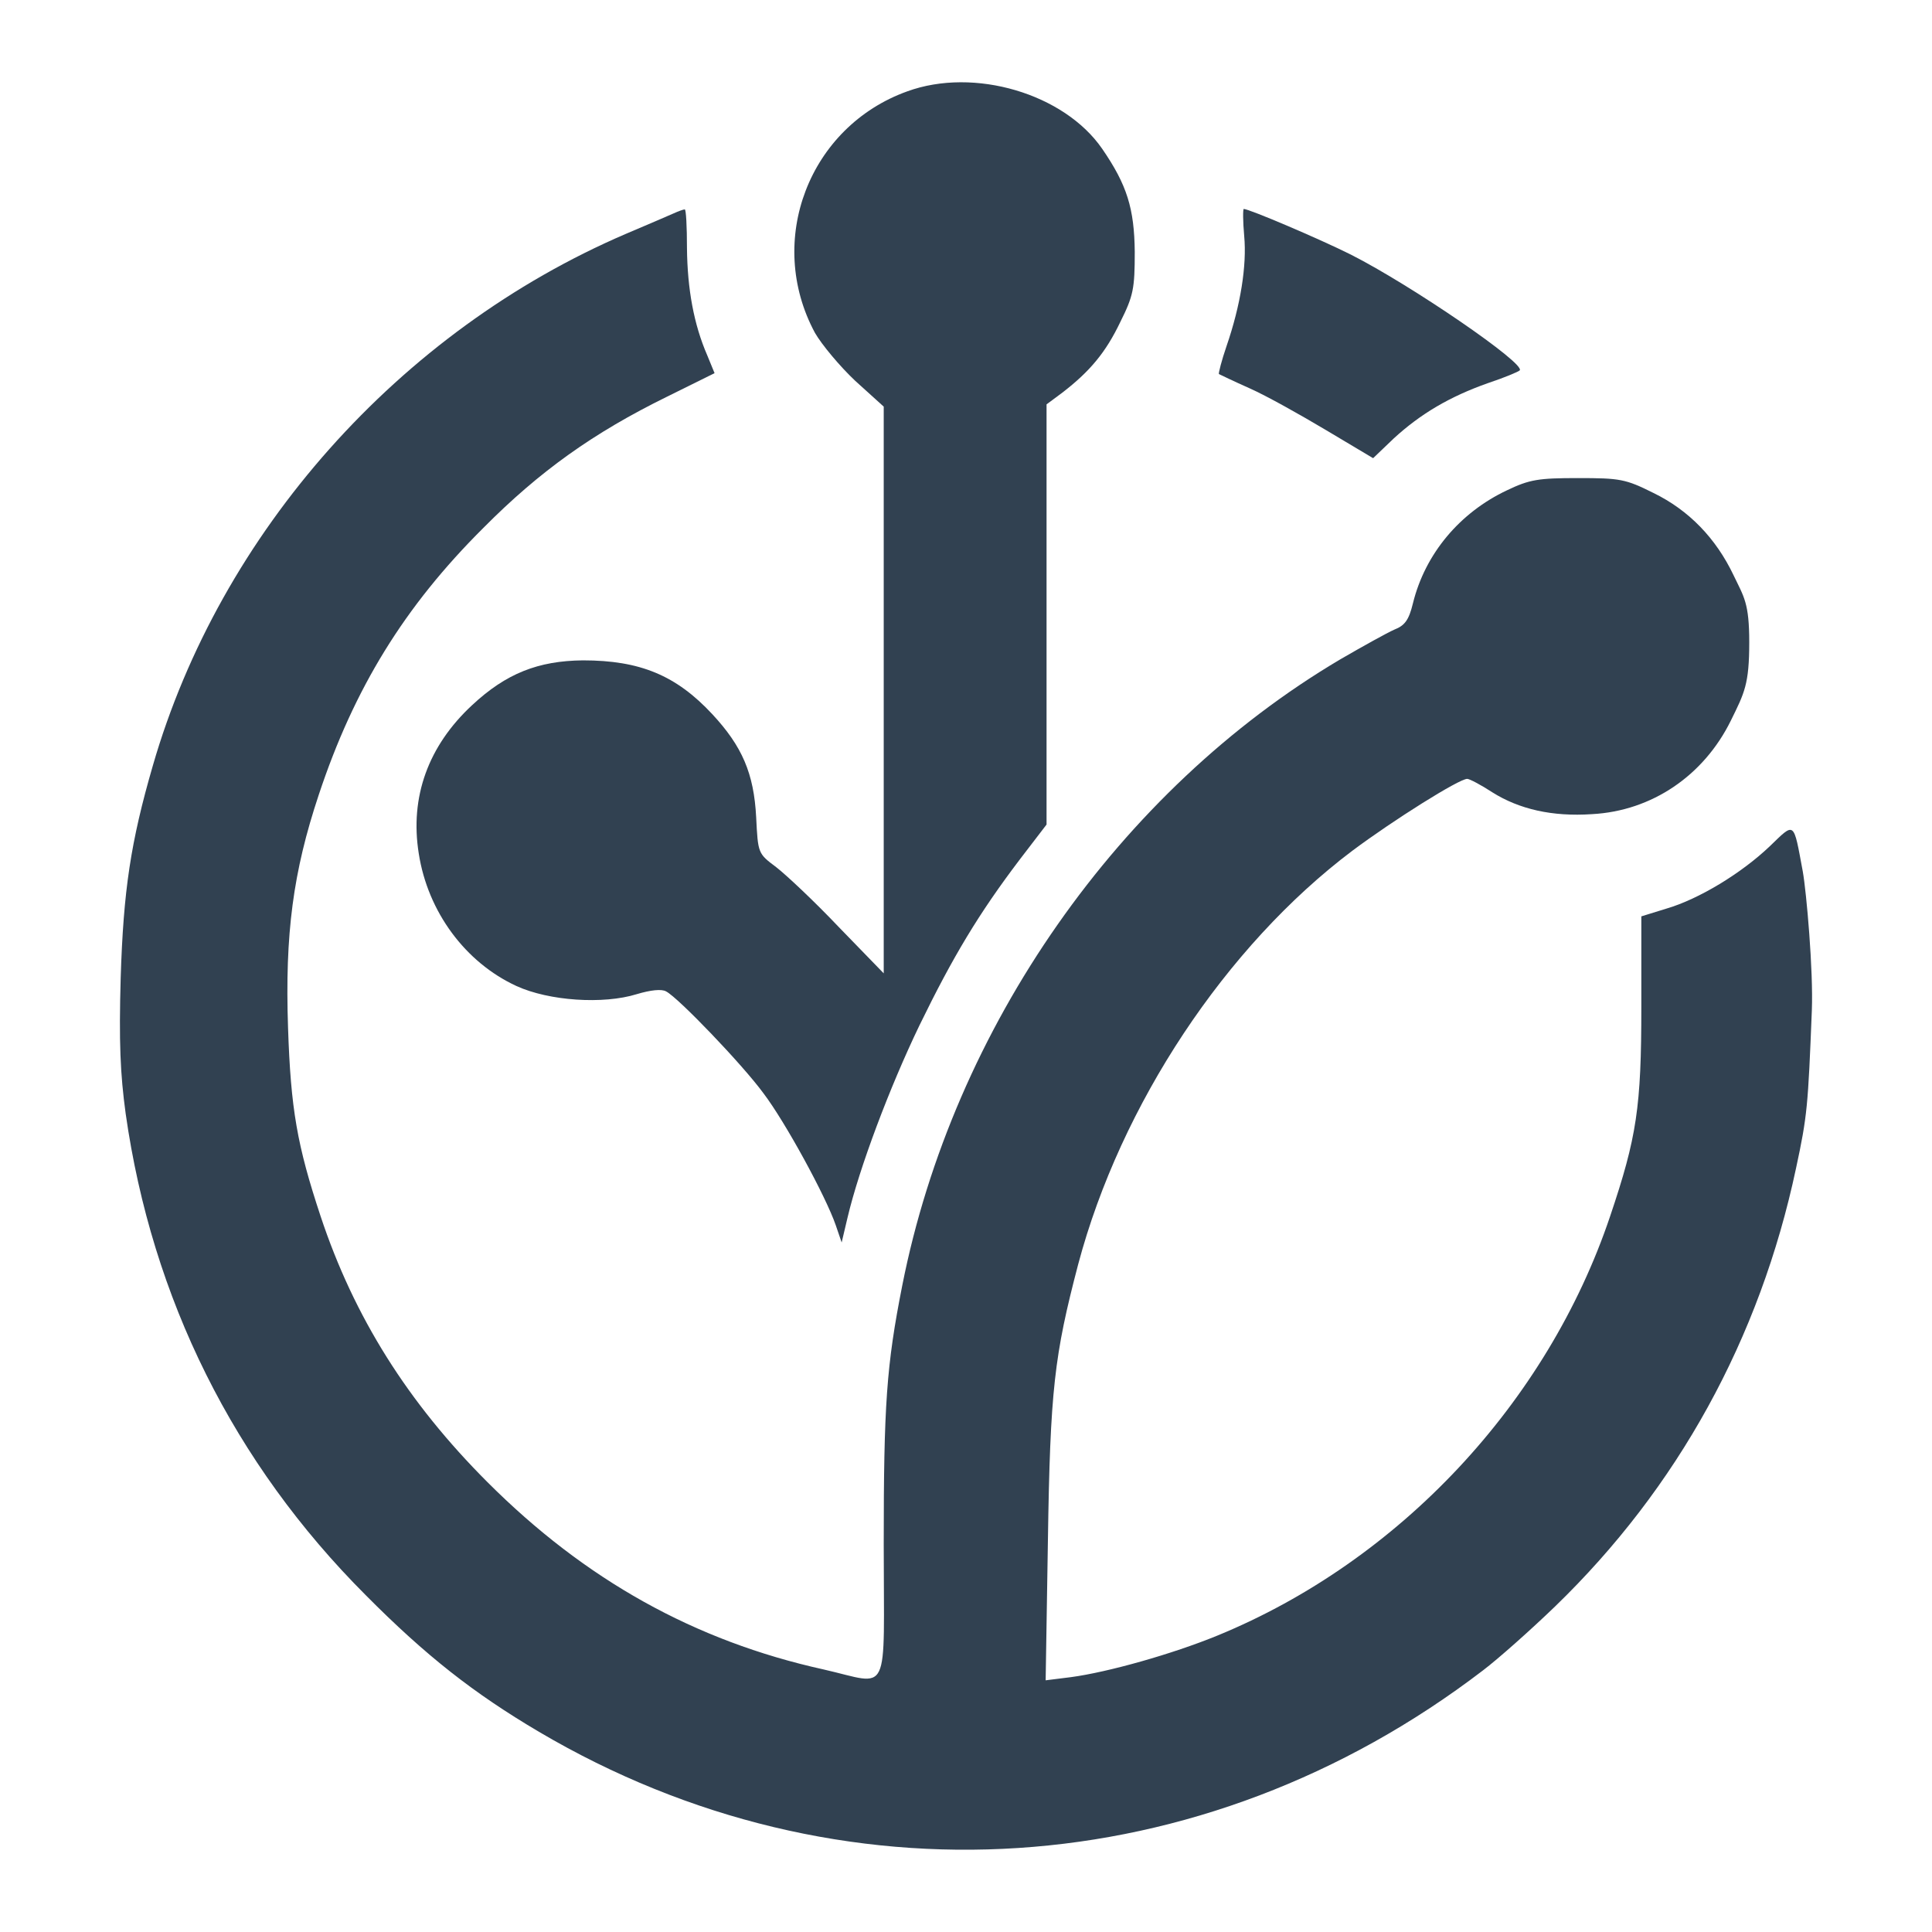
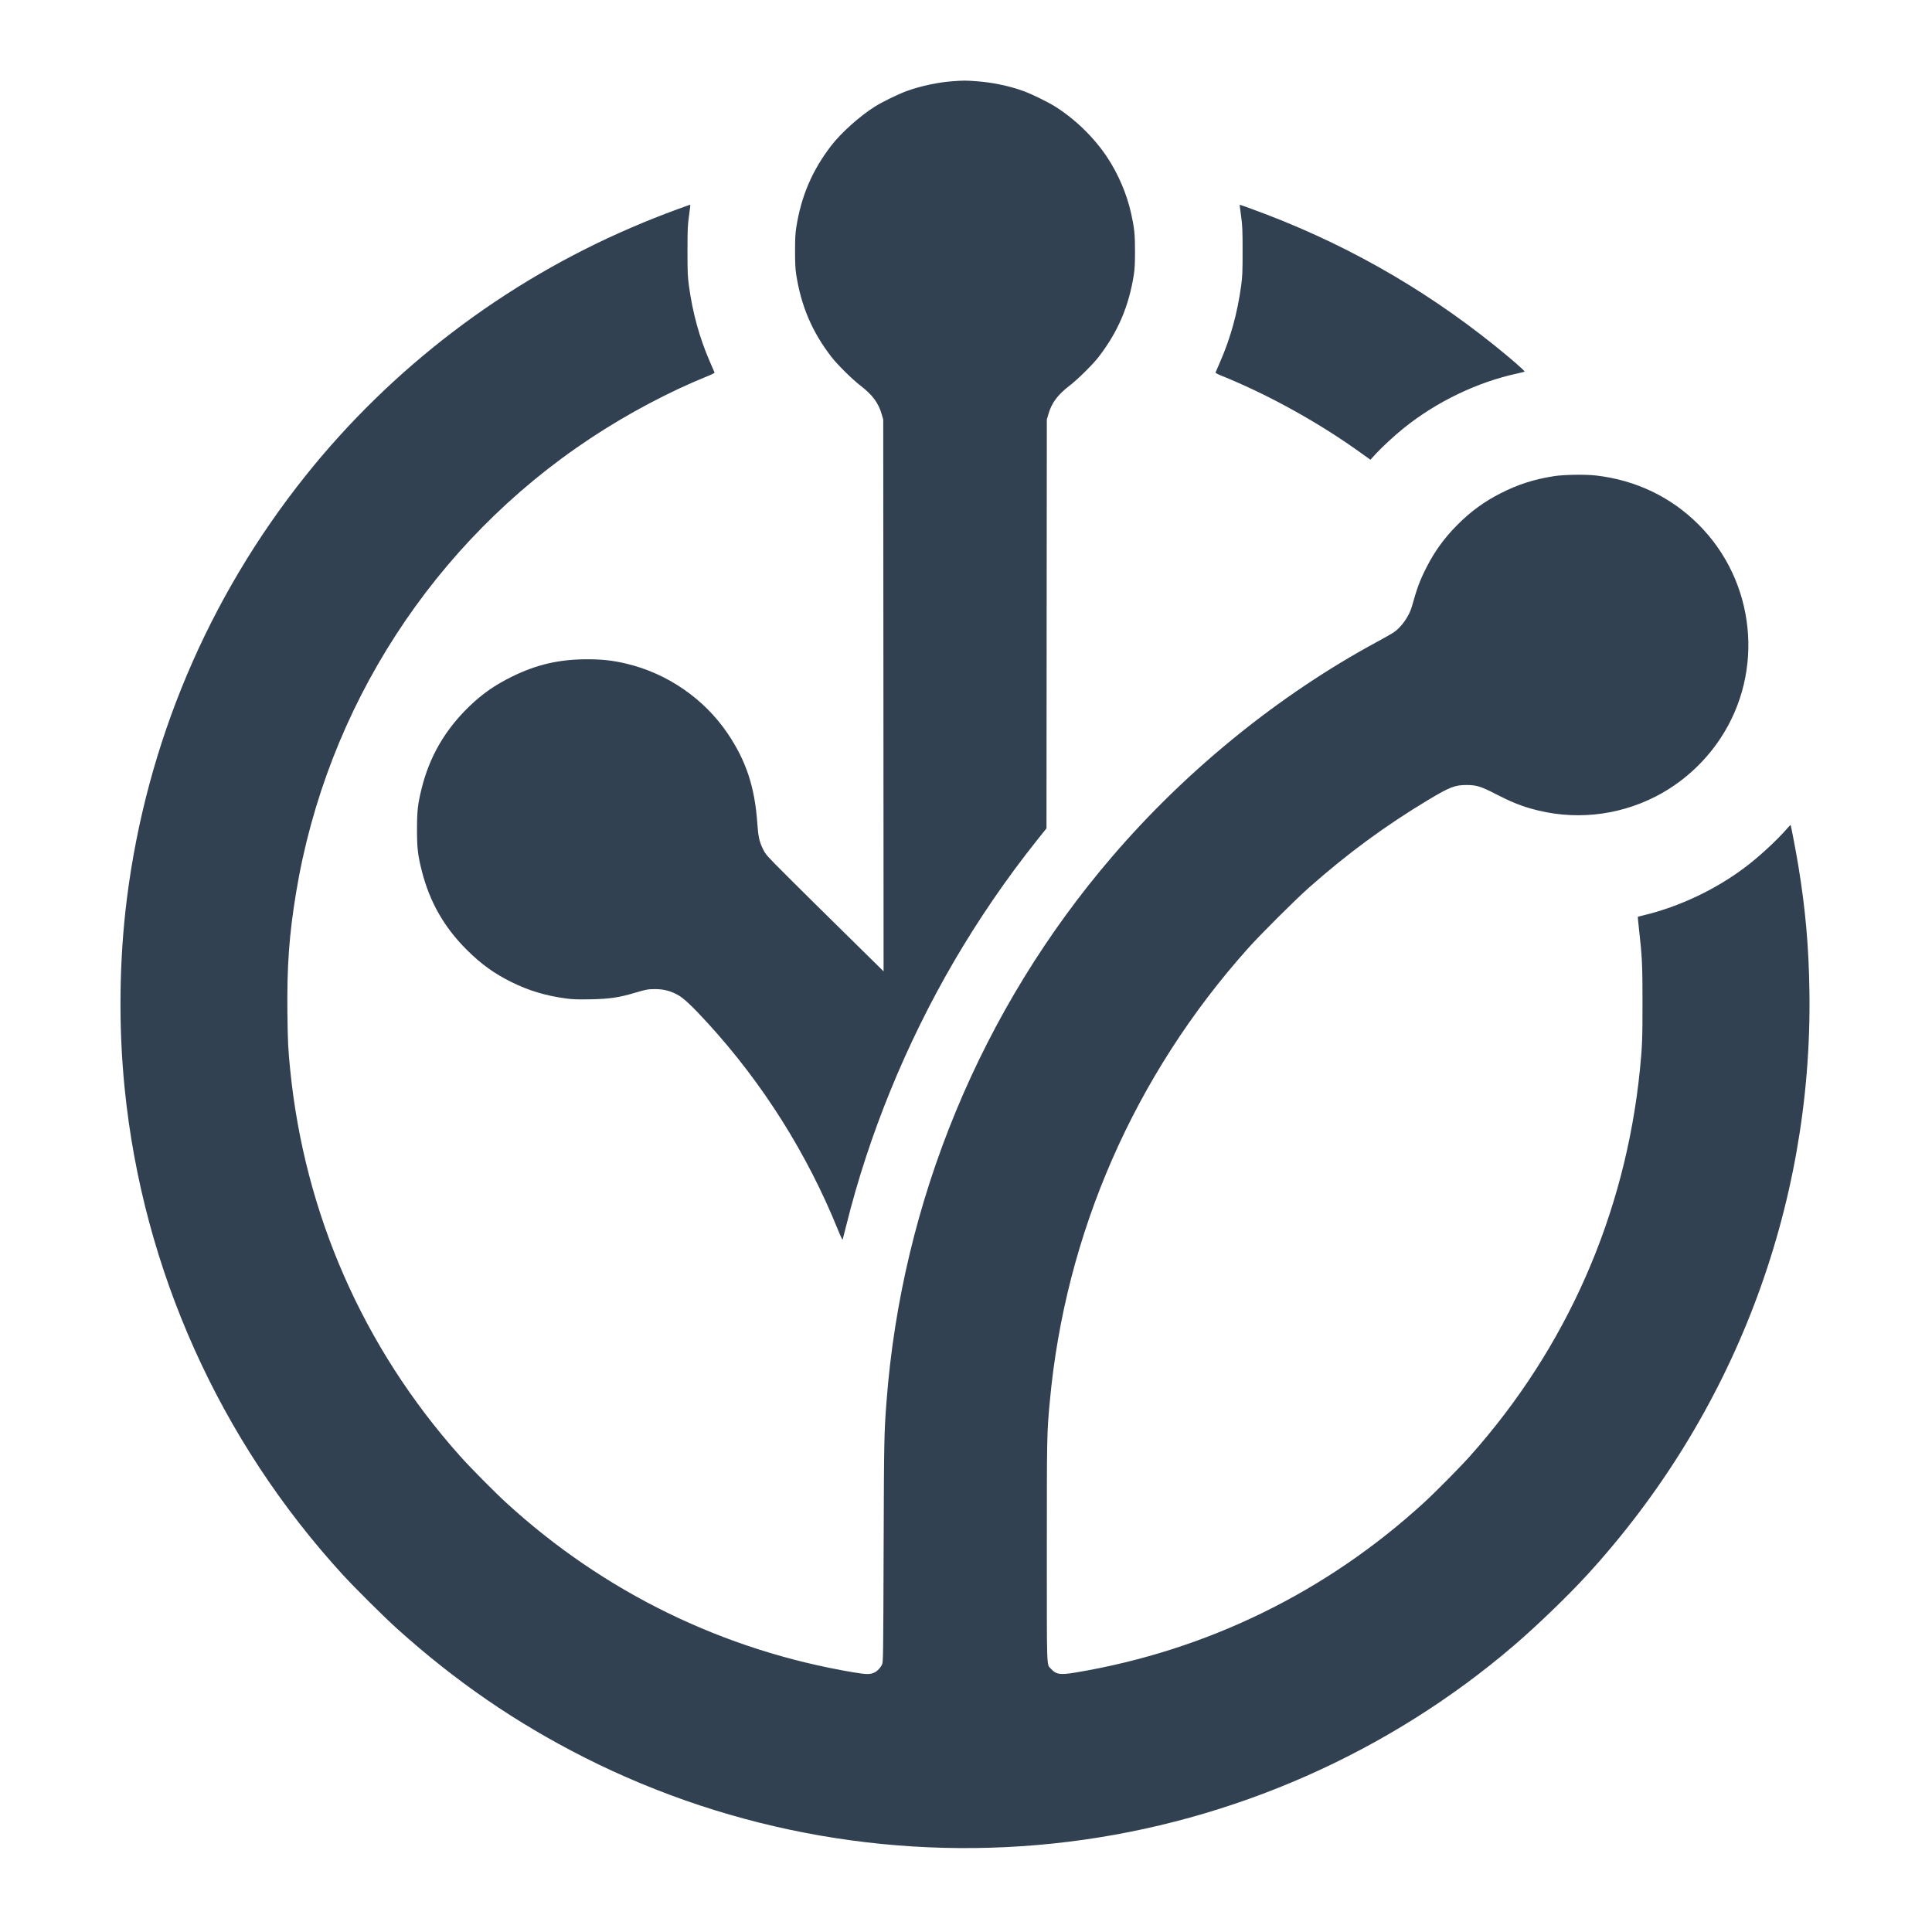
<svg xmlns="http://www.w3.org/2000/svg" viewBox="0 0 500 500">
-   <g transform="matrix(0.1, 0, 0, -0.1, -473.9962, 611.1307)" fill="#000000" stroke="none">
-     <g transform="matrix(1, 0, 0, 1, -64.50575, 17.91829)">
-       <path d="M 7152.41 5856.94 C 6898.39 5765.64 6784.85 5470.66 6913.61 5231.86 C 6931.17 5201.43 6977.99 5145.24 7017.79 5107.79 L 7091.54 5041.06 L 7091.54 4307.12 L 7091.54 3574.36 L 6975.65 3693.75 C 6912.44 3760.47 6838.7 3829.54 6812.94 3849.44 C 6766.12 3884.55 6766.12 3884.55 6761.44 3978.2 C 6755.59 4091.74 6725.15 4161.98 6647.9 4245.08 C 6554.25 4345.75 6460.61 4384.38 6313.12 4384.38 C 6197.23 4383.21 6114.12 4350.43 6026.33 4268.5 C 5912.78 4163.15 5864.79 4030.87 5888.2 3884.55 C 5911.61 3733.55 6008.77 3602.45 6141.04 3541.58 C 6225.32 3502.95 6365.79 3493.59 6452.41 3520.51 C 6487.53 3531.04 6516.79 3534.56 6528.5 3527.53 C 6560.1 3511.15 6726.32 3337.9 6780.17 3264.16 C 6836.36 3190.41 6941.71 2997.27 6967.46 2922.35 L 6982.67 2877.87 L 6997.89 2942.25 C 7028.33 3071.01 7106.75 3279.37 7184.01 3439.74 C 7270.63 3617.67 7337.35 3728.87 7443.87 3869.34 L 7512.94 3959.47 L 7512.94 4503.78 L 7512.94 5046.92 L 7553.91 5077.35 C 7625.31 5132.37 7666.28 5181.53 7703.74 5259.96 C 7737.68 5327.85 7741.2 5346.58 7741.2 5441.39 C 7740.03 5553.77 7721.3 5614.64 7656.92 5708.28 C 7558.59 5851.09 7325.65 5920.15 7152.41 5856.94 Z" style="fill: rgb(49, 65, 81);" />
-       <path d="M 6547.23 5540.89 C 6534.35 5535.04 6479.33 5511.63 6424.32 5488.22 C 5837.87 5236.55 5374.33 4715.65 5199.92 4111.64 C 5142.56 3913.82 5123.83 3788.57 5116.8 3562.65 C 5112.12 3396.43 5115.63 3314.49 5129.68 3211.48 C 5197.57 2732.72 5409.44 2306.64 5751.25 1964.84 C 5906.93 1807.98 6031.01 1710.83 6199.57 1611.33 C 6975.65 1153.64 7915.61 1214.51 8642.52 1770.52 C 8681.15 1799.79 8764.26 1873.53 8828.64 1935.57 C 9145.86 2242.26 9358.91 2628.54 9452.55 3069.84 C 9481.82 3205.63 9483.67 3231.6 9493.5 3478.39 C 9497.58 3581.03 9479.47 3785.05 9470.11 3837.73 C 9445.53 3970 9450.21 3966.49 9384.66 3903.28 C 9310.91 3833.05 9200.88 3766.33 9116.6 3741.74 L 9052.22 3721.84 L 9052.22 3487.73 C 9052.22 3227.87 9040.52 3150.61 8971.45 2945.76 C 8808.75 2462.32 8425.97 2053.8 7955.41 1860.66 C 7838.35 1812.67 7672.13 1765.84 7576.15 1752.97 L 7510.6 1744.77 L 7516.45 2106.48 C 7522.3 2496.27 7532.84 2585.23 7594.88 2821.69 C 7704.91 3234.89 7976.48 3644.59 8304.23 3891.58 C 8410.76 3971.17 8580.49 4077.69 8601.56 4077.69 C 8607.41 4077.69 8636.67 4062.48 8667.11 4042.58 C 8736.17 3999.27 8821.62 3979.37 8924.63 3986.39 C 9079.14 3994.59 9213.76 4085.89 9283.99 4228.7 C 9319.11 4300.1 9331.51 4322.3 9331.51 4431.16 C 9331.51 4533 9317.94 4548.26 9291.01 4604.45 C 9245.36 4700.43 9175.13 4773.01 9083.83 4817.49 C 9011.25 4853.77 8997.2 4856.12 8888.34 4856.12 C 8786.5 4856.12 8763.09 4852.6 8704.57 4824.51 C 8582.83 4767.15 8492.69 4660.63 8461.09 4531.87 C 8450.55 4488.56 8440.02 4474.51 8413.1 4463.98 C 8394.37 4455.78 8331.16 4420.67 8272.63 4386.72 C 7701.4 4048.43 7271.8 3435.06 7139.53 2766.67 C 7098.56 2559.48 7091.54 2457.64 7091.54 2097.11 C 7091.54 1693.27 7111.44 1733.07 6935.85 1772.87 C 6602.24 1846.61 6318.97 2004.64 6066.13 2257.48 C 5860.11 2463.5 5720.81 2684.73 5634.19 2945.76 C 5573.32 3129.54 5556.93 3223.19 5549.91 3433.89 C 5541.72 3676.19 5562.79 3836.56 5629.51 4036.73 C 5720.81 4311.81 5850.75 4523.68 6055.59 4727.35 C 6200.74 4873.67 6340.04 4973.17 6530.84 5066.82 L 6653.75 5127.68 L 6635.02 5173.34 C 6599.9 5254.1 6583.51 5345.41 6582.34 5450.76 C 6582.34 5506.95 6580 5552.6 6576.49 5551.43 C 6572.98 5551.43 6560.1 5546.75 6547.23 5540.89 Z" style="fill: rgb(49, 65, 81);" />
-       <path d="M 8024.47 5482.36 C 8031.49 5406.28 8015.11 5303.27 7978.82 5197.92 C 7965.94 5160.46 7957.75 5127.68 7958.92 5125.34 C 7961.26 5124.17 7997.55 5106.61 8039.69 5087.89 C 8081.83 5069.16 8169.62 5019.99 8236.34 4980.19 L 8358.08 4907.62 L 8411.93 4959.13 C 8480.99 5022.34 8555.9 5066.82 8655.4 5101.93 C 8697.54 5115.98 8733.83 5131.2 8737.34 5134.71 C 8754.9 5151.1 8457.58 5354.77 8300.72 5434.37 C 8218.78 5475.34 8037.35 5552.6 8023.3 5552.6 C 8020.96 5552.6 8020.96 5520.99 8024.47 5482.36 Z" style="fill: rgb(49, 65, 81);" />
-     </g>
-   </g>
+   <path fill="#314151" fill-rule="evenodd" d="M246.73 21.01C242.95 21.26 238.33 22.23 234.75 23.53C232.46 24.36 228.39 26.34 226.42 27.58C222.53 30.03 217.67 34.38 215.14 37.67C210.15 44.16 207.33 50.79 206.05 59C205.83 60.45 205.76 61.91 205.76 65C205.76 68.09 205.83 69.55 206.05 71C207.33 79.21 210.16 85.86 215.14 92.33C216.66 94.31 220.57 98.18 222.7 99.81C225.82 102.21 227.36 104.29 228.21 107.29L228.58 108.58 L228.63 179.98L228.67 251.38 L219.13 241.99C213.88 236.83 207.02 230.05 203.9 226.93C198.28 221.31 198.2 221.23 197.45 219.72C196.52 217.84 196.23 216.51 196 213.17C195.35 203.71 193.12 196.95 188.32 189.83C182.24 180.84 172.69 174.25 162.08 171.75C158.65 170.93 155.85 170.62 152 170.62C144.84 170.61 138.88 171.97 132.58 175.07C128.04 177.31 124.79 179.58 121.35 182.91C115.12 188.96 111.12 195.89 109.09 204.17C108.12 208.11 107.92 209.91 107.92 214.67C107.92 219.53 108.13 221.33 109.17 225.42C111.2 233.41 114.92 239.94 120.74 245.75C124.46 249.47 127.85 251.92 132.35 254.15C136.88 256.4 141.3 257.72 146.67 258.43C148.3 258.64 149.63 258.68 152.83 258.62C157.8 258.52 160.28 258.15 164.44 256.9C167.17 256.08 167.75 255.98 169.58 255.98C171.67 255.99 173.36 256.4 175.21 257.37C176.84 258.21 179.03 260.26 183.21 264.83C197.46 280.43 208.91 298.61 216.85 318.24C217.47 319.79 218.03 320.95 218.07 320.82C218.12 320.69 218.57 318.93 219.07 316.92C224.89 293.54 234.45 270.16 246.88 248.83C253.26 237.9 260.5 227.33 268.35 217.48L270.83 214.38 L270.87 161.48L270.92 108.58 L271.29 107.29C272.14 104.29 273.68 102.21 276.8 99.81C278.93 98.18 282.84 94.31 284.36 92.33C289.34 85.86 292.17 79.21 293.45 71C293.67 69.55 293.74 68.09 293.74 65C293.74 60.64 293.57 58.99 292.73 55.21C291.61 50.17 289.37 44.93 286.46 40.58C283.07 35.52 278.25 30.83 273.08 27.58C271.21 26.4 267.1 24.39 264.94 23.59C261.25 22.24 256.72 21.29 252.54 21.01C249.85 20.82 249.47 20.82 246.73 21.01ZM175.3 54.16C170.91 55.78 167.48 57.14 163.33 58.93C130.5 73.04 101.36 95.24 79.12 123.07C53.83 154.72 37.91 192.38 32.84 232.58C30.85 248.41 30.64 265.57 32.26 281.67C36.97 328.53 56.82 372.76 88.83 407.67C91.89 411 99.53 418.6 102.75 421.49C117.94 435.16 133.45 445.82 151.25 454.83C189.81 474.33 233.49 481.94 276.5 476.65C319.01 471.42 359.49 453.57 391.92 425.75C397.82 420.68 405.7 413.09 410.67 407.67C448.55 366.35 469.07 312.6 468.28 256.75C468.12 245.07 467.25 235.23 465.4 224.01C464.82 220.5 463.52 213.65 463.4 213.52C463.36 213.48 463.02 213.82 462.64 214.27C459.97 217.37 455.27 221.72 451.6 224.48C443.97 230.22 434.57 234.66 425.5 236.84C424.63 237.04 423.89 237.23 423.87 237.25C423.84 237.27 423.97 238.63 424.15 240.27C424.98 247.61 425.08 249.64 425.08 259.5C425.08 268.84 425 270.93 424.41 276.83C420.63 314.28 405.51 348.7 380.51 376.75C377.84 379.75 371.6 386.06 368.5 388.9C343.2 412.07 312.25 427.18 278.46 432.83C274.36 433.52 273.32 433.36 271.97 431.87C270.84 430.62 270.92 432.77 270.92 401.33C270.92 371.45 270.93 370.99 271.68 362.81C275.66 319.26 293.56 278.33 323 245.42C326.18 241.85 335.23 232.84 338.73 229.74C348.72 220.89 358.52 213.69 369.65 207C375.22 203.66 376.52 203.16 379.58 203.16C382.08 203.16 383.3 203.53 387.06 205.48C390.7 207.36 393.18 208.39 396.15 209.25C406.99 212.36 418.41 211.27 428.44 206.16C435.18 202.72 441.03 197.48 445.26 191.07C456.71 173.74 454.32 150.47 439.58 135.75C432.43 128.6 423.35 124.26 413.06 123.06C410.28 122.74 404.68 122.83 402.1 123.24C396.9 124.07 392.87 125.37 388.36 127.66C384.15 129.8 380.65 132.34 377.25 135.75C373.84 139.15 371.3 142.65 369.16 146.86C367.47 150.19 366.72 152.19 365.41 156.92C364.71 159.44 362.66 162.36 360.63 163.7C360.15 164.02 358.25 165.1 356.42 166.09C331.08 179.78 307.1 199.21 287.84 221.67C253.92 261.19 233.35 310.91 229.42 362.83C228.81 370.96 228.78 372.35 228.68 401.17C228.59 428.54 228.57 430.12 228.28 430.75C227.94 431.52 227.12 432.42 226.45 432.77C225.31 433.37 224.33 433.38 221.04 432.83C187.25 427.18 156.3 412.07 131 388.9C127.9 386.06 121.66 379.75 118.99 376.75C93.98 348.68 78.81 314.13 75.09 276.75C74.56 271.46 74.47 269.51 74.38 261.96C74.25 250.04 74.83 241.94 76.6 231.17C84.5 183.08 112.21 140.28 152.83 113.42C162.53 107 173.28 101.31 183.37 97.24C184.27 96.88 184.97 96.51 184.93 96.42C184.89 96.32 184.33 95.05 183.7 93.58C181.02 87.41 179.26 81.04 178.29 73.93C177.97 71.56 177.92 70.52 177.92 65C177.92 59.46 177.97 58.44 178.29 56.03C178.71 52.96 178.71 53 178.54 53.01C178.47 53.01 177.02 53.53 175.3 54.16ZM320.83 53.16C320.83 53.24 321 54.54 321.21 56.03C321.53 58.44 321.58 59.46 321.58 65C321.58 70.52 321.53 71.56 321.21 73.93C320.24 81.04 318.48 87.41 315.8 93.58C315.17 95.05 314.61 96.32 314.57 96.42C314.53 96.51 315.23 96.88 316.13 97.24C328.1 102.07 341.18 109.3 351.97 117.05L354.66 118.98 L356.1 117.41C357.74 115.63 361 112.63 363.33 110.76C371.83 103.94 382.33 98.89 392.67 96.66C393.63 96.45 394.48 96.23 394.55 96.16C394.71 96.02 391.08 92.86 386.92 89.51C367.87 74.19 346.87 62.38 323.78 54.02C320.68 52.89 320.83 52.94 320.83 53.16Z" />
</svg>
